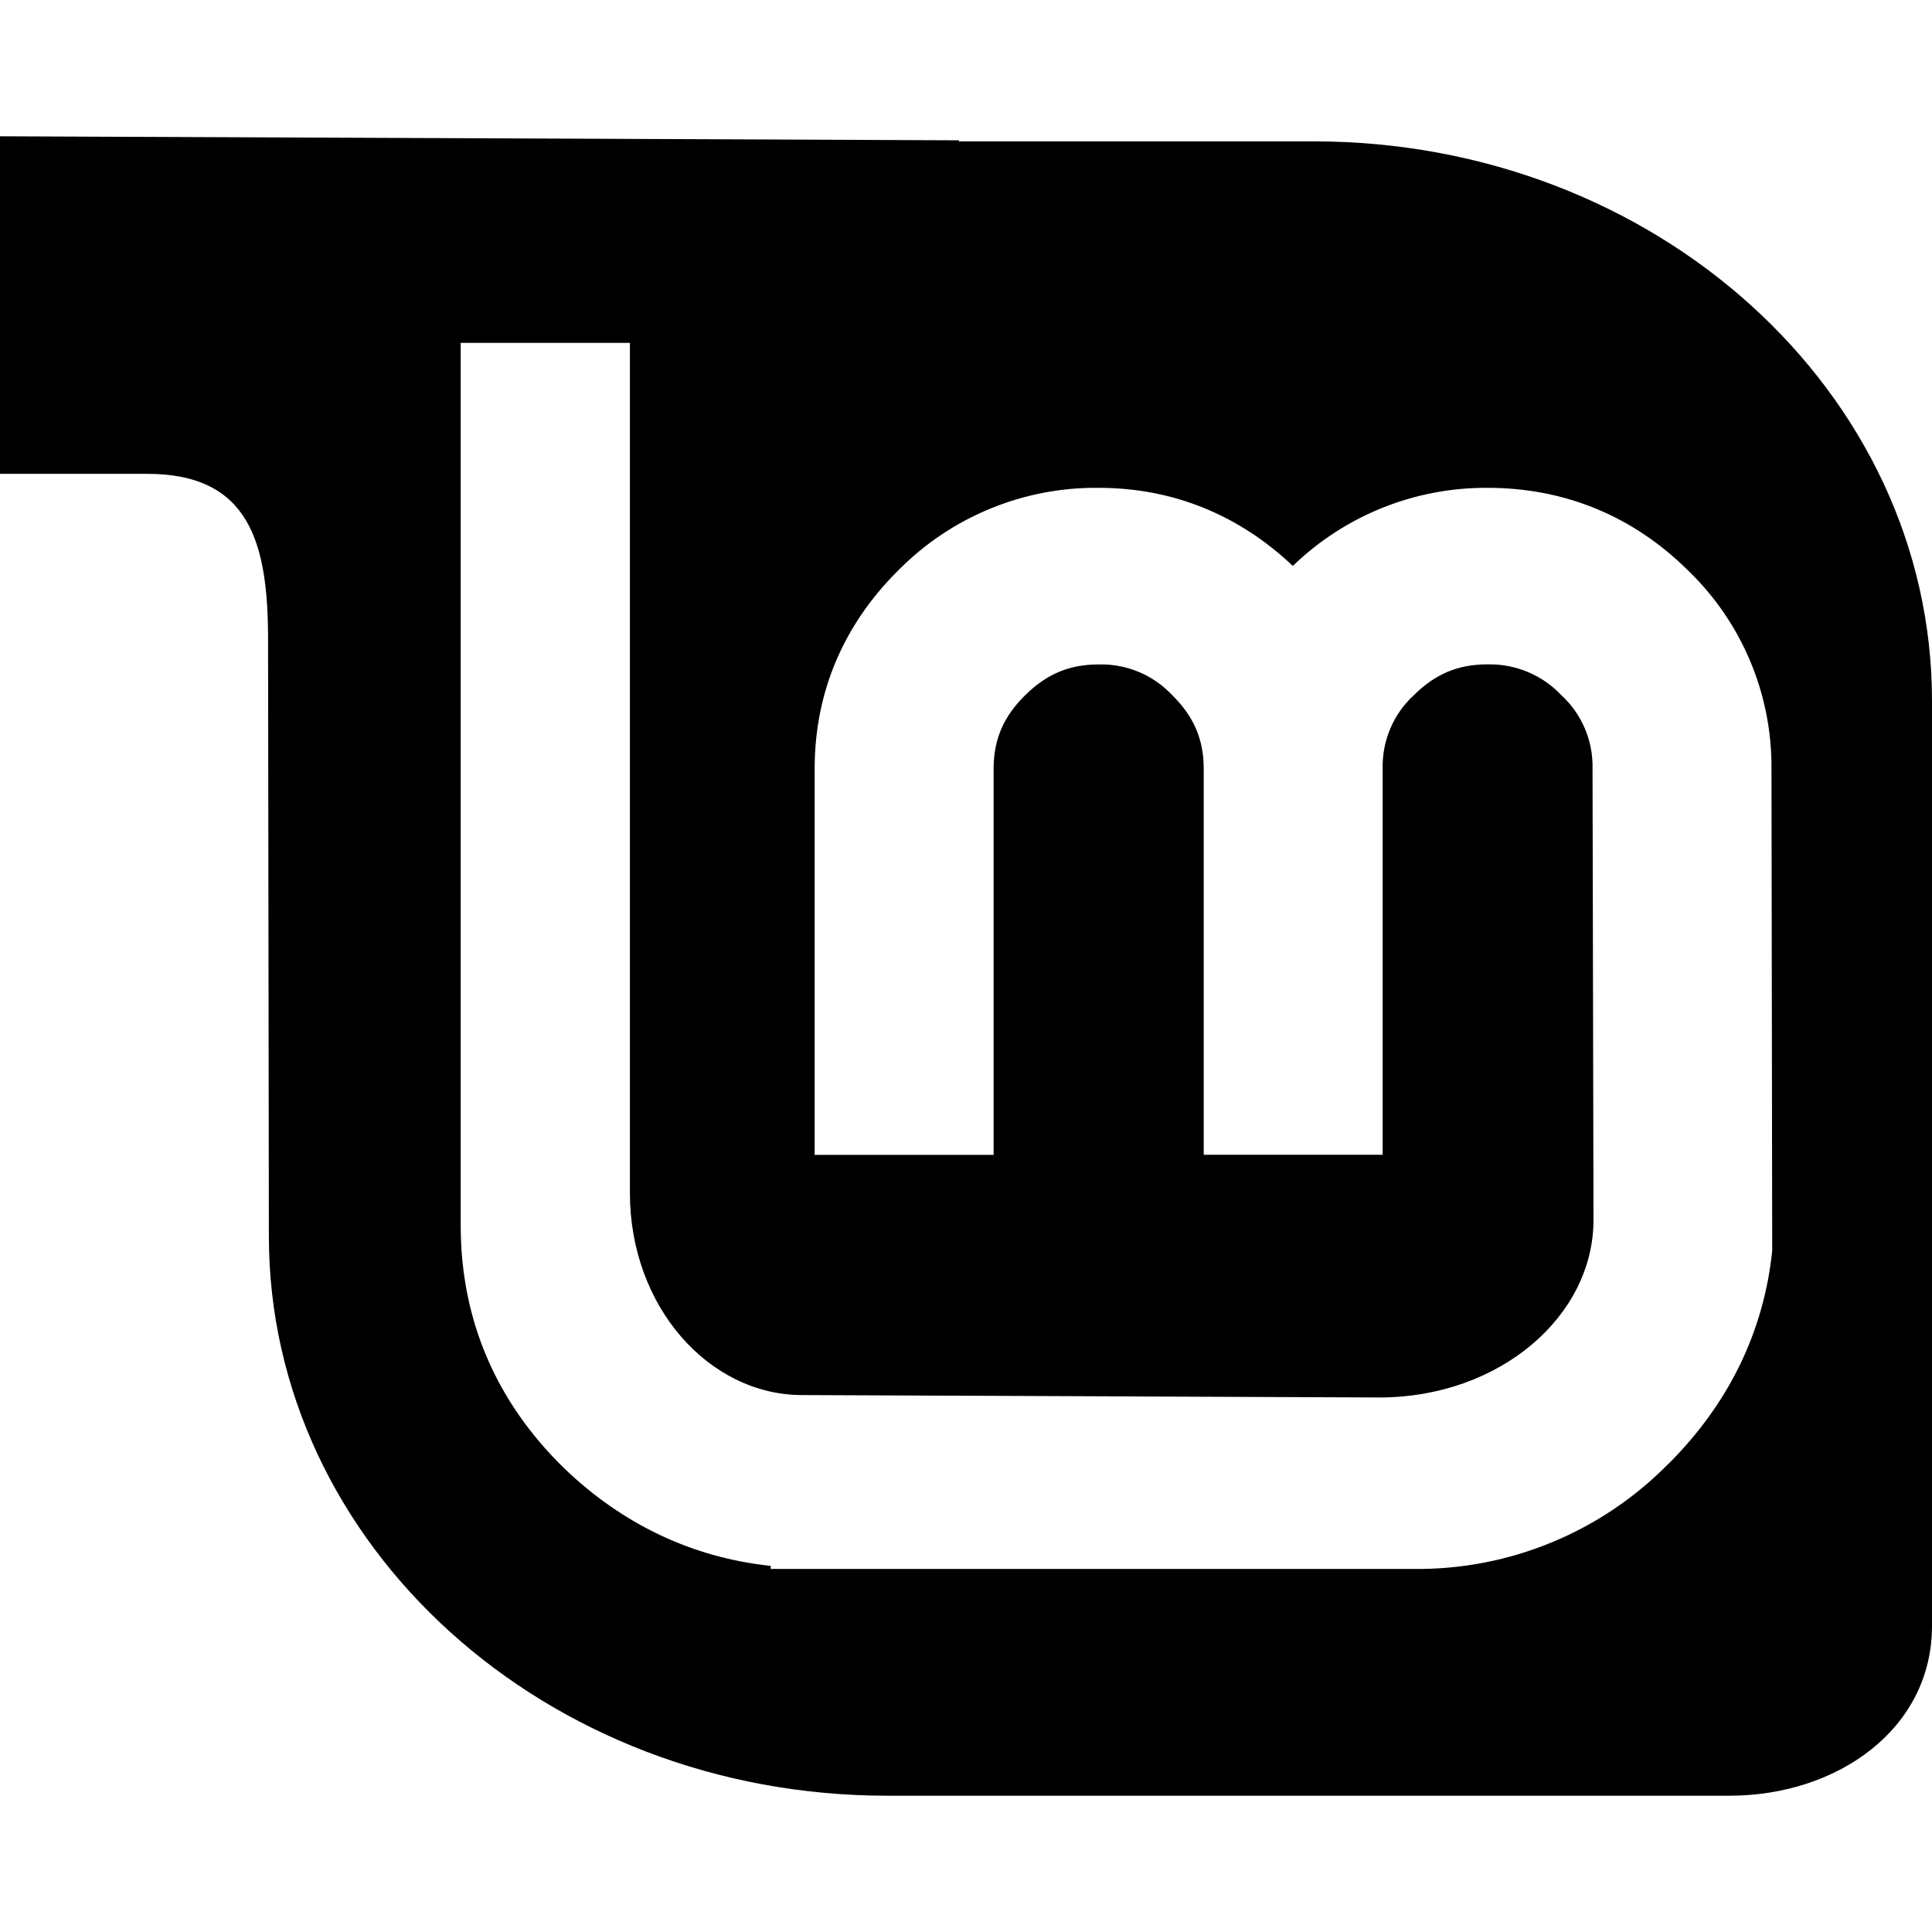
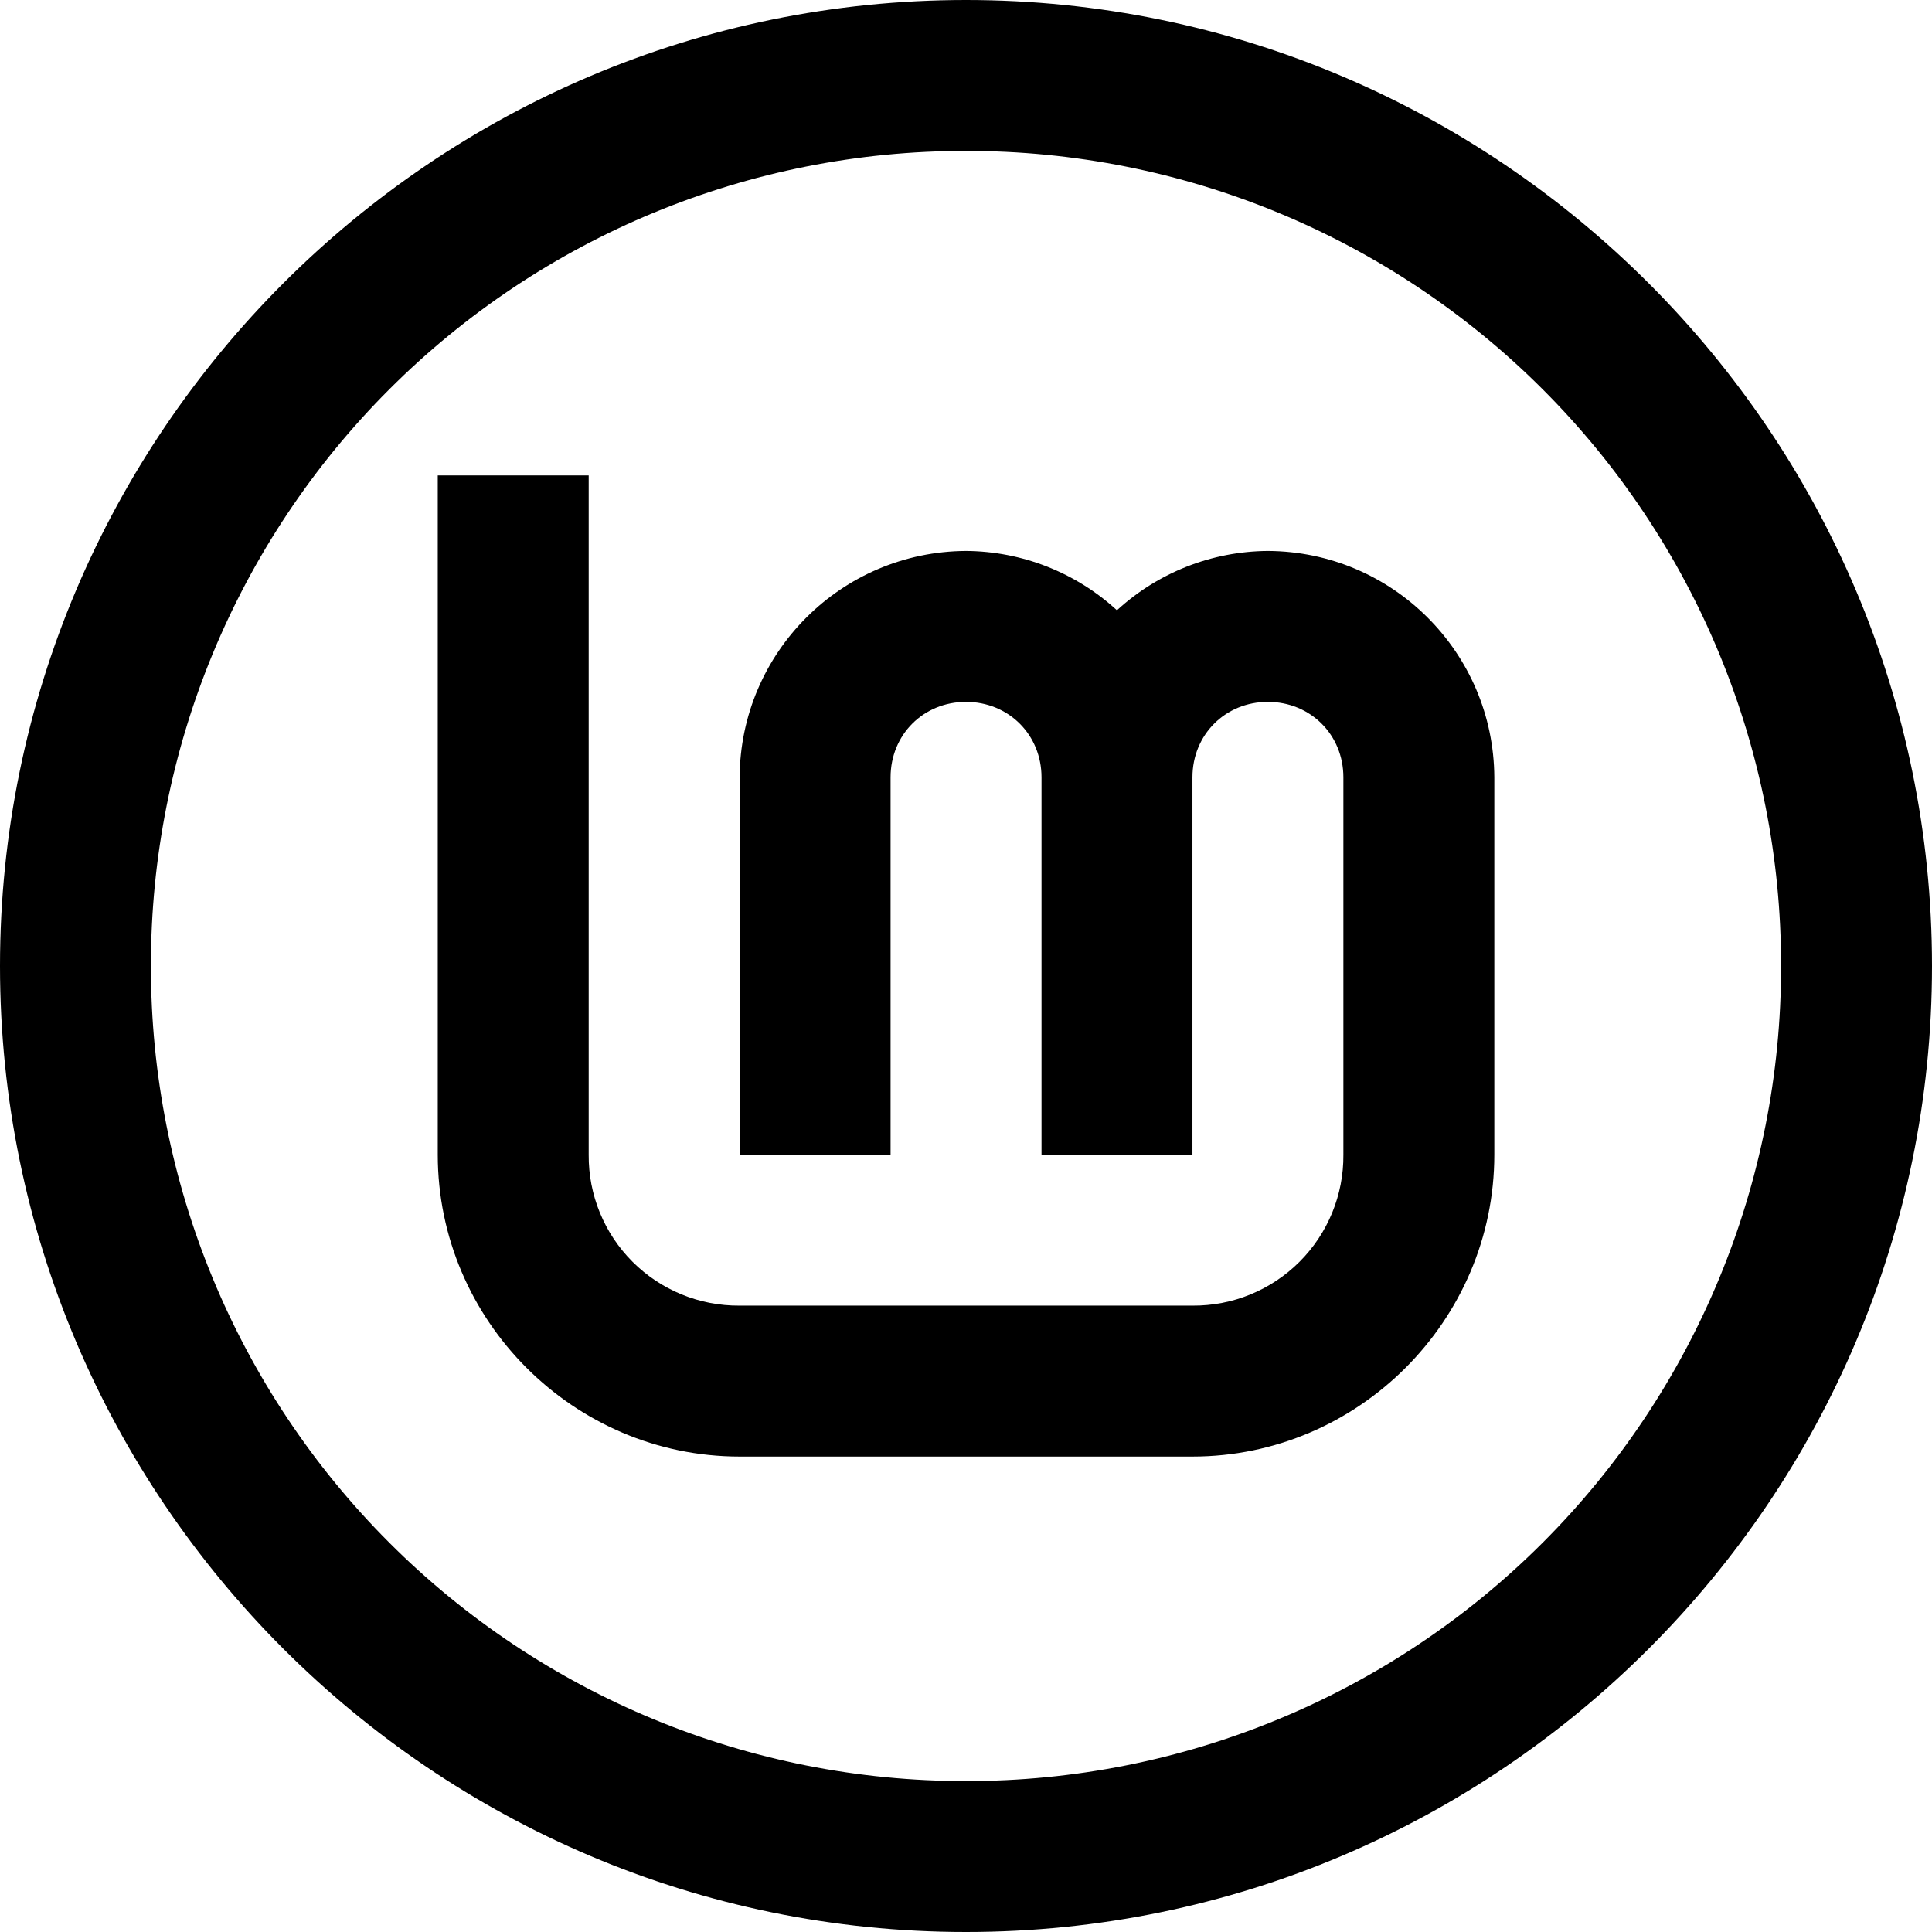
<svg xmlns="http://www.w3.org/2000/svg" role="img" viewBox="0 0 24 24">
-   <path d="M0 1.693v4.193h1.828c1.276 0 1.502.865 1.502 2.058l.01 7.412c0 3.84 3.44 6.951 7.68 6.951h10.464c1.342 0 2.516-.83 2.516-2.108V8.706c0-3.84-3.44-6.95-7.683-6.95h-4.405v-.013L0 1.693zm5.723 2.566h2.102V14.82c0 1.413.984 2.51 2.139 2.51l7.17.03c1.496 0 2.661-1.01 2.661-2.206l-.012-5.607a1.2 1.2 0 0 0-.386-.91 1.224 1.224 0 0 0-.917-.384c-.374 0-.65.12-.918.384a1.2 1.2 0 0 0-.386.91v4.798h-2.223V9.548c0-.364-.124-.648-.389-.91a1.208 1.208 0 0 0-.917-.384c-.366 0-.647.12-.914.384-.265.262-.39.546-.39.91v4.798H10.12V9.548c0-.95.36-1.792 1.042-2.466a3.445 3.445 0 0 1 2.485-1.022c.937 0 1.752.345 2.413.97a3.448 3.448 0 0 1 2.42-.97c.954 0 1.803.348 2.485 1.022a3.385 3.385 0 0 1 1.041 2.466l.009 5.991c-.105 1.004-.539 1.894-1.28 2.637h-.002a4.367 4.367 0 0 1-3.174 1.314H9.574v-.038c-.976-.103-1.846-.519-2.57-1.217-.845-.825-1.281-1.846-1.281-3.01V4.26z" />
+   <path d="M5.438 5.906v8.438c0 2.06 1.69 3.75 3.75 3.75h5.625c2.06 0 3.75-1.69 3.75-3.75V9.656a2.827 2.827 0 0 0-2.813-2.812 2.8 2.8 0 0 0-1.875.737A2.8 2.8 0 0 0 12 6.844a2.827 2.827 0 0 0-2.812 2.812v4.688h1.875V9.656c0-.529.408-.937.937-.937s.938.408.938.937v4.688h1.875V9.656c0-.529.408-.937.937-.937s.938.408.938.937v4.688a1.86 1.86 0 0 1-1.875 1.875H9.188a1.86 1.86 0 0 1-1.875-1.875V5.906ZM12 0C5.384 0 0 5.384 0 12s5.384 12 12 12 12-5.384 12-12S18.616 0 12 0m0 1.875A10.11 10.11 0 0 1 22.125 12 10.11 10.11 0 0 1 12 22.125 10.11 10.11 0 0 1 1.875 12 10.11 10.11 0 0 1 12 1.875" />
</svg>
